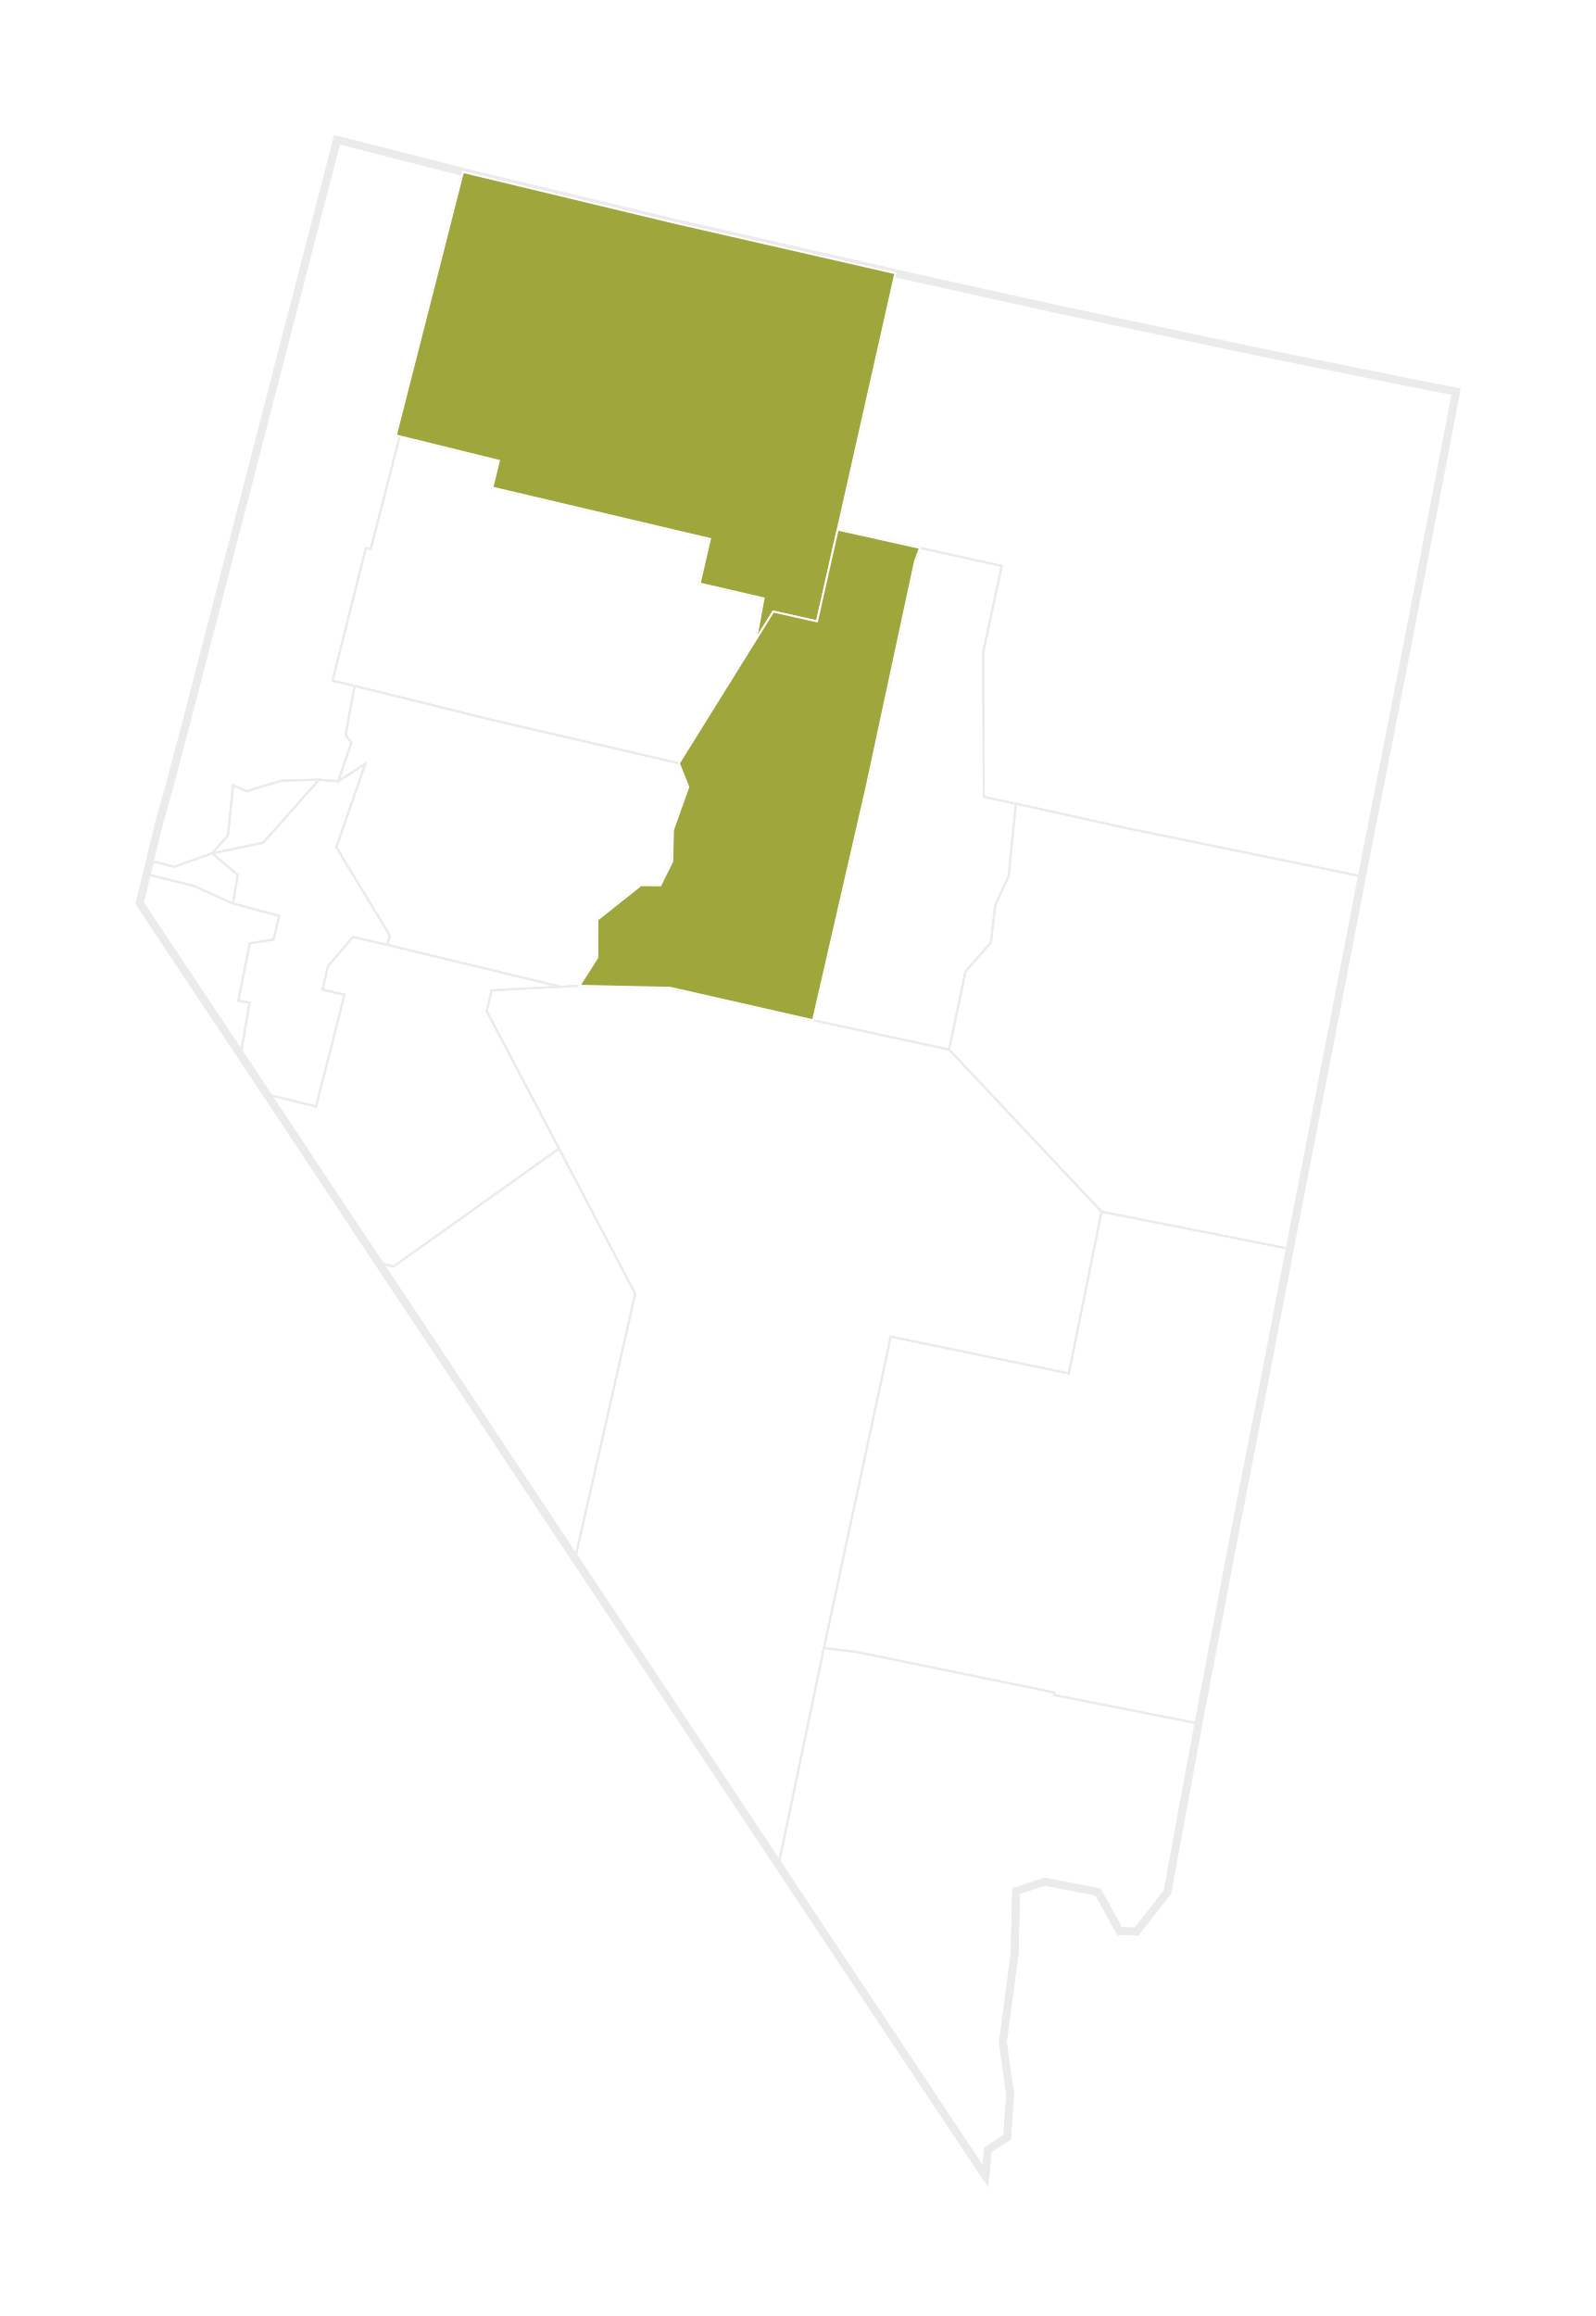
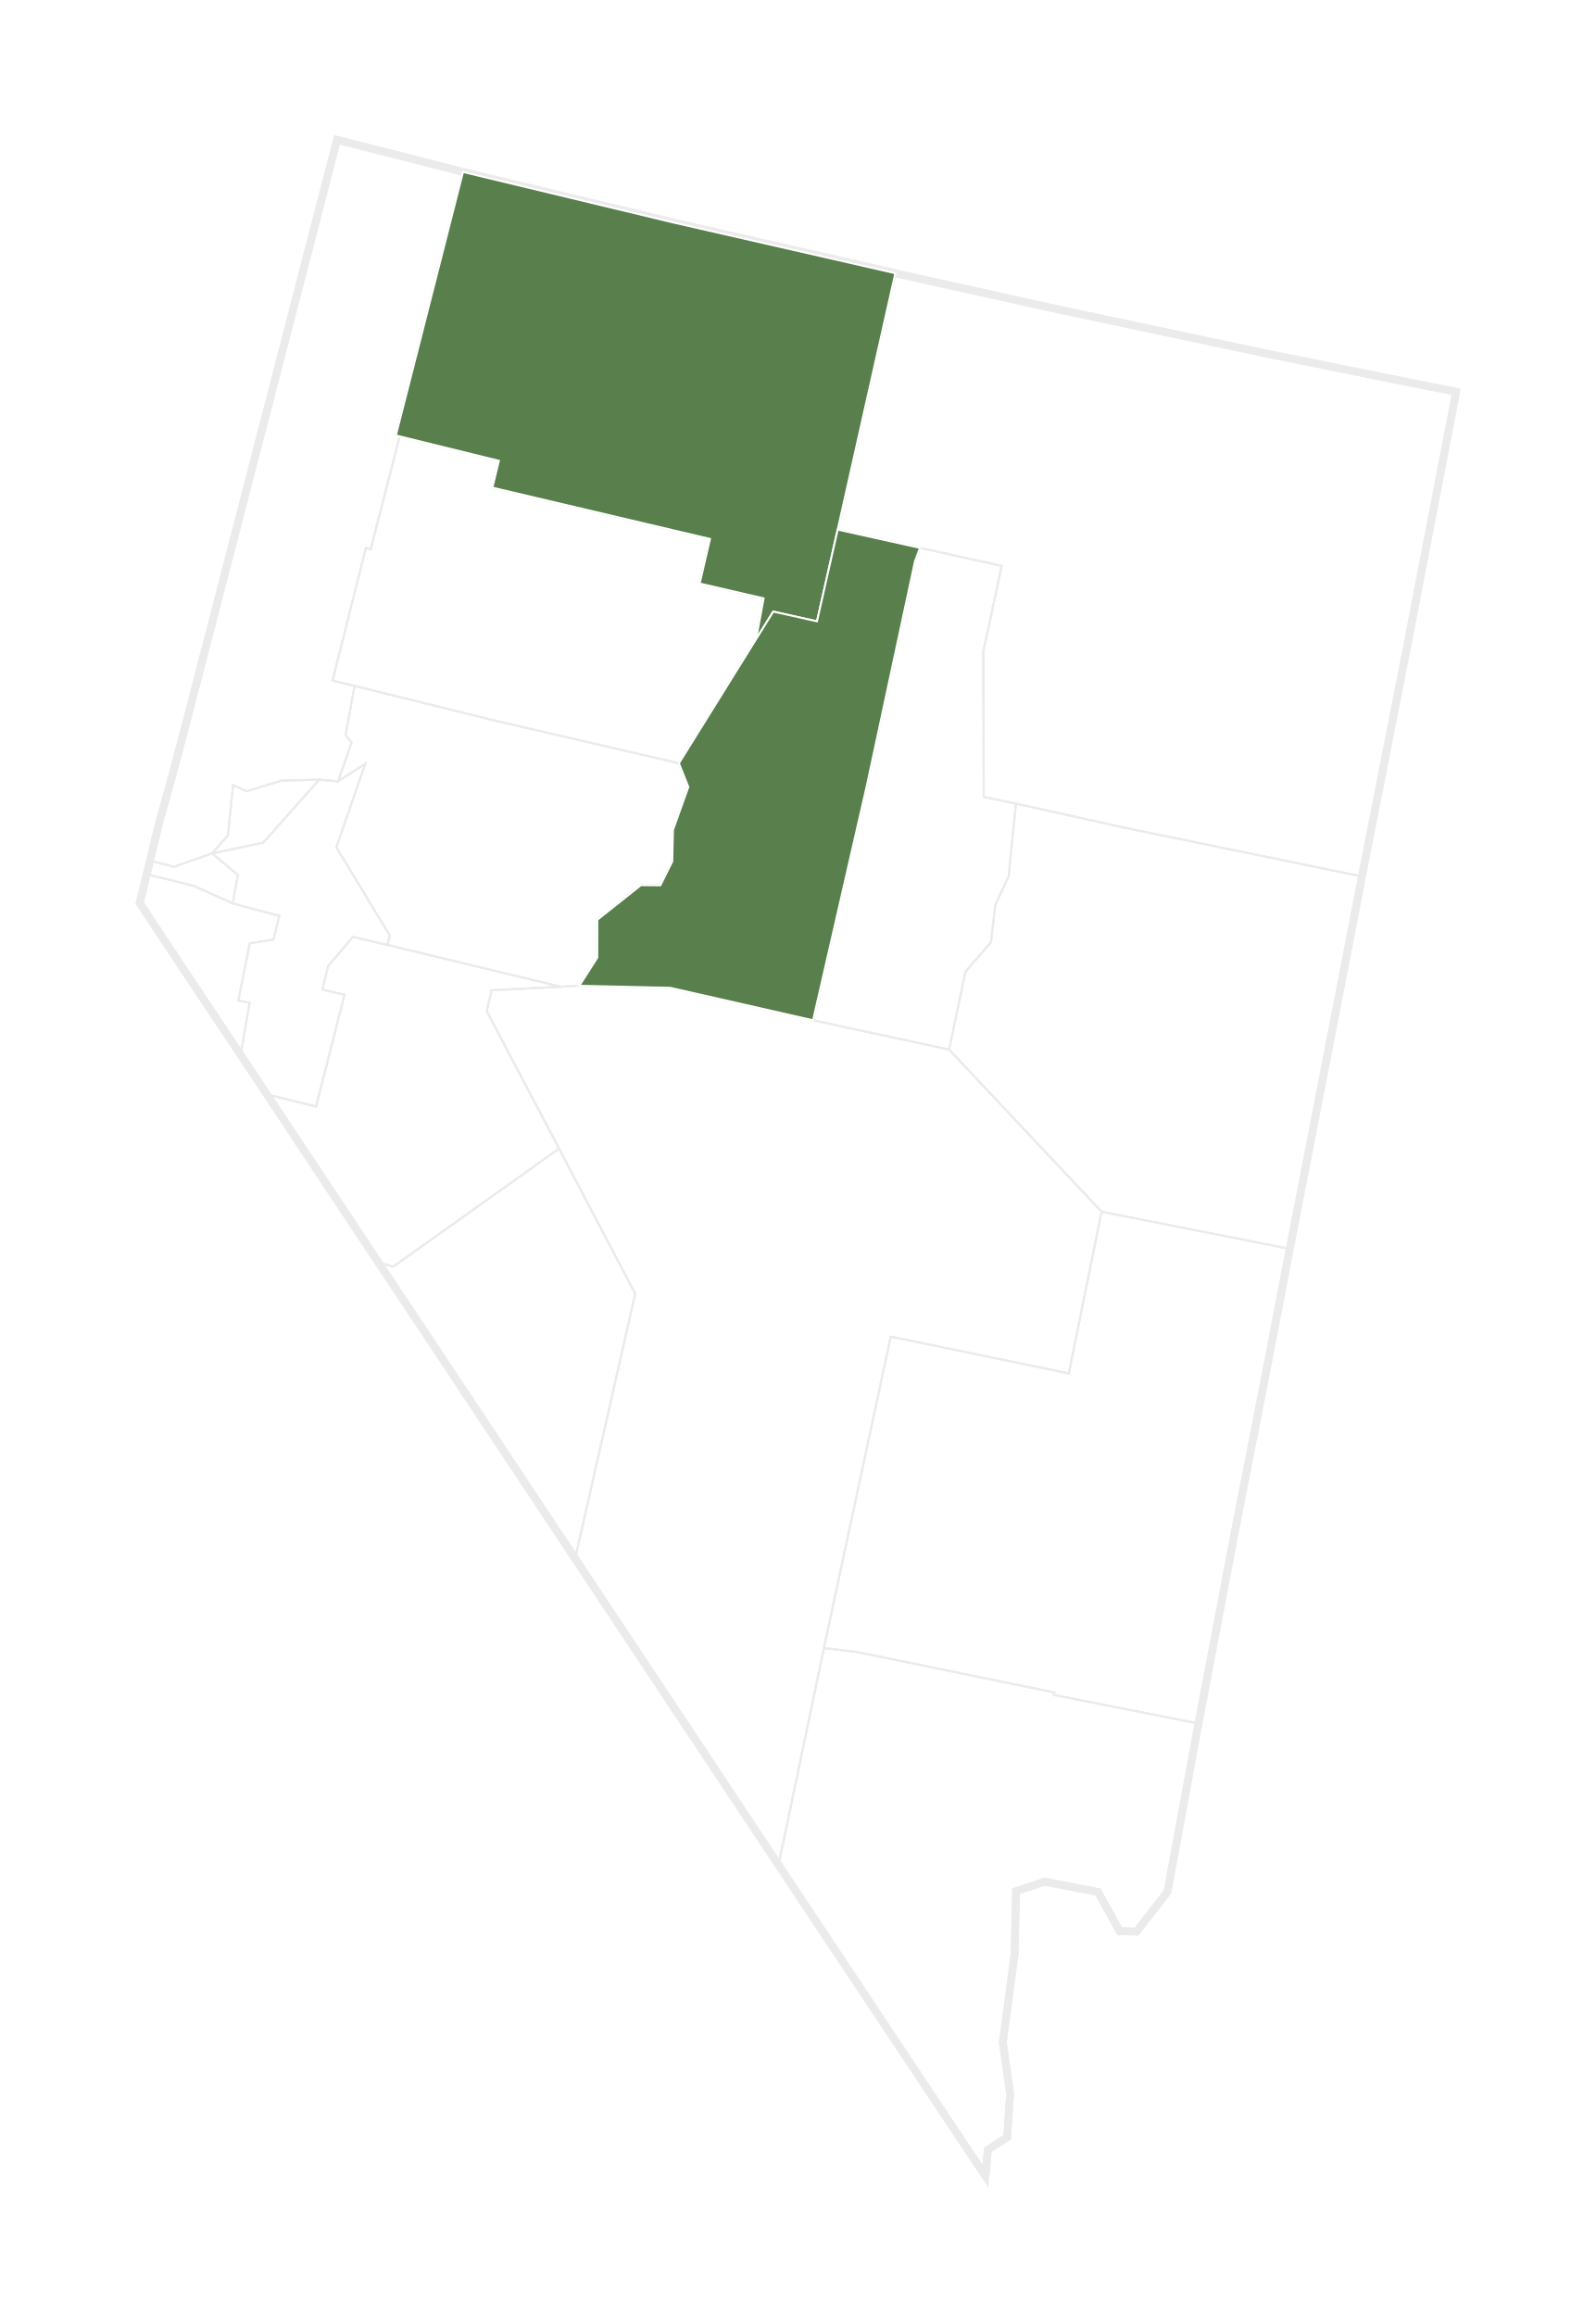
<svg xmlns="http://www.w3.org/2000/svg" class="case_studies-map" viewBox="157.313 186.428 114.202 165.713" version="1.1" style="height:599px;text-align:center;perspective-origin:206.281px 299.5px;transform-origin:206.281px 299.5px;fill:rgba(0, 0, 0, 0);stroke:rgb(235, 235, 235);stroke-width:0.5px;">
  <g data-url="us-topology.json" data-object="states" data-mesh="true" data-filter="id === 'NV'" class="js-loaded topology" data-type="Topology" style="height:auto;overflow-x:visible;overflow-y:visible;text-align:center;width:auto;perspective-origin:0px 0px;transform-origin:0px 0px;fill:rgba(0, 0, 0, 0);stroke:rgb(235, 235, 235);stroke-width:2px;">
    <path d="M190.445,198.734L205.547,202.361L221.262,205.948L221.381,205.983L233.105,208.582L248.037,211.746L258.257,213.813L261.514,214.452L257.98,232.821L254.772,249.138L254.022,253.042L252.719,259.766L249.608,275.787L249.237,277.721L247.727,285.574L245.755,295.637L243.629,306.835L243.075,309.748L240.857,321.796L238.643,324.636L237.43,324.6L235.885,321.806L232.069,321.061L230.024,321.745L229.918,326.228L229.075,332.558L229.596,336.241L229.384,339.354L228.006,340.241L227.833,342.142L215.848,324.125L213.024,319.872L198.47,297.952L190.982,286.669L184.384,276.746L176.409,264.729L174.537,261.907L171.818,257.839L168.343,252.609L167.313,251.042L167.611,249.806L167.808,248.979L168.049,248.005L168.712,245.248L169.388,242.857L170.716,237.853L177.61,211.198L181.431,196.428L189.962,198.604Z" id="NV" class="feature zoomed" style="height:auto;overflow-x:visible;overflow-y:visible;text-align:center;width:auto;perspective-origin:0px 0px;transform-origin:0px 0px;fill:rgba(0, 0, 0, 0);stroke:rgb(235, 235, 235);stroke-width:2px;vector-effect:non-scaling-stroke;" />
    <path d="M205.547,202.361L221.262,205.948M190.445,198.734L205.547,202.361M189.962,198.604L190.445,198.734M221.381,205.983L233.105,208.582L248.037,211.746M221.262,205.948L221.381,205.983M181.431,196.428L189.962,198.604M248.037,211.746L258.257,213.813M258.257,213.813L261.514,214.452M170.716,237.853L177.61,211.198L181.431,196.428M167.808,248.979L168.049,248.005L168.712,245.248M168.712,245.248L169.388,242.857M169.388,242.857L170.716,237.853M261.514,214.452L257.98,232.821L254.772,249.138L254.022,253.042L252.719,259.766M176.409,264.729L174.537,261.907M168.343,252.609L167.313,251.042L167.611,249.806L167.808,248.979M227.833,342.142L215.848,324.125L213.024,319.872L198.47,297.952M174.537,261.907L171.818,257.839M171.818,257.839L168.343,252.609M198.47,297.952L190.982,286.669L184.384,276.746L176.409,264.729M252.719,259.766L249.608,275.787L249.237,277.721L247.727,285.574M247.727,285.574L245.755,295.637M245.755,295.637L243.629,306.835M243.629,306.835L243.075,309.748M243.075,309.748L240.857,321.796L238.643,324.636L237.43,324.6L235.885,321.806L232.069,321.061L230.024,321.745L229.918,326.228L229.075,332.558L229.596,336.241L229.384,339.354L228.006,340.241L227.833,342.142" class="mesh" style="height:auto;overflow-x:visible;overflow-y:visible;text-align:center;width:auto;perspective-origin:0px 0px;transform-origin:0px 0px;fill:rgba(0, 0, 0, 0);stroke:rgb(235, 235, 235);stroke-width:2px;vector-effect:non-scaling-stroke;" />
  </g>
  <g data-url="us-topology.json" data-object="counties" data-filter="properties.state === 'NV'" data-mesh="true" class="js-loaded topology" data-type="Topology" style="height:auto;overflow-x:visible;overflow-y:visible;text-align:center;width:auto;perspective-origin:0px 0px;transform-origin:0px 0px;fill:rgba(0, 0, 0, 0);stroke:rgb(235, 235, 235);stroke-width:0.5px;">
    <path d="M217.257,224.323L215.777,230.886L212.646,230.189L211.422,232.157L211.958,229.24L207.383,228.178L208.122,224.988L192.547,221.318L193.016,219.397L185.914,217.65L185.641,217.582L190.445,198.734L205.547,202.361L221.262,205.949L221.381,205.983Z" id="32013" class="feature" style="height:auto;overflow-x:visible;overflow-y:visible;text-align:center;width:auto;perspective-origin:0px 0px;transform-origin:0px 0px;fill:rgba(0, 0, 0, 0);stroke:rgb(235, 235, 235);stroke-width:0.5px;vector-effect:non-scaling-stroke;" />
    <path d="M258.257,213.813L261.514,214.452L257.98,232.822L254.772,249.138L237.903,245.677L230.013,243.928L227.711,243.448L227.679,233.054L228.995,226.919L223.145,225.63L217.257,224.323L221.381,205.983L233.105,208.582L248.037,211.746Z" id="32007" class="feature" style="height:auto;overflow-x:visible;overflow-y:visible;text-align:center;width:auto;perspective-origin:0px 0px;transform-origin:0px 0px;fill:rgba(0, 0, 0, 0);stroke:rgb(235, 235, 235);stroke-width:0.5px;vector-effect:non-scaling-stroke;" />
    <path d="M185.914,217.65L183.843,225.715L183.493,225.637L181.109,235.131L182.683,235.504L182.047,239.024L182.467,239.556L181.507,242.336L180.151,242.213L177.464,242.284L174.964,243.043L173.992,242.605L173.621,246.204L172.494,247.486L169.763,248.449L168.049,248.005L168.712,245.248L169.388,242.858L170.716,237.853L177.61,211.198L181.43,196.429L189.962,198.604L190.445,198.734L185.641,217.582Z" id="32031" class="feature" style="height:auto;overflow-x:visible;overflow-y:visible;text-align:center;width:auto;perspective-origin:0px 0px;transform-origin:0px 0px;fill:rgba(0, 0, 0, 0);stroke:rgb(235, 235, 235);stroke-width:0.5px;vector-effect:non-scaling-stroke;" />
    <path d="M230.013,243.928L229.493,249.115L228.534,251.182L228.226,253.85L226.404,255.945L225.228,261.527L215.496,259.429L219.328,242.715L222.789,226.591L223.145,225.63L228.995,226.919L227.679,233.054L227.711,243.448Z" id="32011" class="feature" style="height:auto;overflow-x:visible;overflow-y:visible;text-align:center;width:auto;perspective-origin:0px 0px;transform-origin:0px 0px;fill:rgba(0, 0, 0, 0);stroke:rgb(235, 235, 235);stroke-width:0.5px;vector-effect:non-scaling-stroke;" />
    <path d="M223.145,225.63L222.789,226.591L219.328,242.715L215.496,259.429L205.271,257.104L198.771,256.959L200.054,254.945L200.063,252.236L203.174,249.763L204.569,249.776L205.422,248.056L205.471,245.814L206.571,242.736L205.895,241.041L211.422,232.157L212.646,230.189L215.777,230.886L217.257,224.323Z" id="32015" class="feature" style="height:auto;overflow-x:visible;overflow-y:visible;text-align:center;width:auto;perspective-origin:0px 0px;transform-origin:0px 0px;fill:rgba(0, 0, 0, 0);stroke:rgb(235, 235, 235);stroke-width:0.5px;vector-effect:non-scaling-stroke;" />
    <path d="M211.422,232.157L205.895,241.041L192.646,237.968L182.683,235.504L181.109,235.131L183.493,225.637L183.843,225.715L185.914,217.65L193.016,219.397L192.547,221.318L208.122,224.988L207.383,228.178L211.958,229.24Z" id="32027" class="feature" style="height:auto;overflow-x:visible;overflow-y:visible;text-align:center;width:auto;perspective-origin:0px 0px;transform-origin:0px 0px;fill:rgba(0, 0, 0, 0);stroke:rgb(235, 235, 235);stroke-width:0.5px;vector-effect:non-scaling-stroke;" />
    <path d="M254.772,249.138L254.022,253.042L252.719,259.766L249.608,275.787L236.14,273.128L225.228,261.527L226.404,255.945L228.226,253.85L228.534,251.182L229.493,249.115L230.013,243.928L237.903,245.677Z" id="32033" class="feature" style="height:auto;overflow-x:visible;overflow-y:visible;text-align:center;width:auto;perspective-origin:0px 0px;transform-origin:0px 0px;fill:rgba(0, 0, 0, 0);stroke:rgb(235, 235, 235);stroke-width:0.5px;vector-effect:non-scaling-stroke;" />
    <path d="M205.895,241.041L206.571,242.736L205.471,245.814L205.422,248.056L204.569,249.776L203.174,249.763L200.063,252.236L200.054,254.945L198.771,256.959L197.442,257.031L185.036,254.039L185.198,253.353L181.38,247.051L183.453,241.074L181.507,242.336L182.467,239.556L182.047,239.024L182.683,235.504L192.646,237.968Z" id="32001" class="feature" style="height:auto;overflow-x:visible;overflow-y:visible;text-align:center;width:auto;perspective-origin:0px 0px;transform-origin:0px 0px;fill:rgba(0, 0, 0, 0);stroke:rgb(235, 235, 235);stroke-width:0.5px;vector-effect:non-scaling-stroke;" />
    <path d="M185.036,254.039L182.571,253.464L180.792,255.552L180.387,257.234L181.967,257.607L179.928,265.6L176.409,264.729L174.537,261.907L175.173,258.174L174.366,258.031L175.185,253.927L176.887,253.654L177.295,251.958L173.979,251.074L174.326,249.031L172.494,247.486L176.144,246.725L180.151,242.213L181.507,242.336L183.453,241.074L181.38,247.051L185.198,253.353Z" id="32019" class="feature" style="height:auto;overflow-x:visible;overflow-y:visible;text-align:center;width:auto;perspective-origin:0px 0px;transform-origin:0px 0px;fill:rgba(0, 0, 0, 0);stroke:rgb(235, 235, 235);stroke-width:0.5px;vector-effect:non-scaling-stroke;" />
    <path d="M172.494,247.486L173.621,246.204L173.992,242.605L174.964,243.043L177.464,242.284L180.151,242.213L176.144,246.725Z" id="32029" class="feature" style="height:auto;overflow-x:visible;overflow-y:visible;text-align:center;width:auto;perspective-origin:0px 0px;transform-origin:0px 0px;fill:rgba(0, 0, 0, 0);stroke:rgb(235, 235, 235);stroke-width:0.5px;vector-effect:non-scaling-stroke;" />
    <path d="M173.979,251.074L171.178,249.814L167.808,248.98L168.049,248.005L169.763,248.449L172.494,247.486L174.326,249.031Z" id="32510" class="feature" style="height:auto;overflow-x:visible;overflow-y:visible;text-align:center;width:auto;perspective-origin:0px 0px;transform-origin:0px 0px;fill:rgba(0, 0, 0, 0);stroke:rgb(235, 235, 235);stroke-width:0.5px;vector-effect:non-scaling-stroke;" />
    <path d="M215.496,259.429L225.228,261.527L236.14,273.128L233.796,284.698L221.055,282.064L216.272,304.351L213.024,319.873L198.47,297.952L202.768,278.996L197.319,268.61L192.142,258.776L192.492,257.285L197.442,257.031L198.771,256.959L205.271,257.104Z" id="32023" class="feature" style="height:auto;overflow-x:visible;overflow-y:visible;text-align:center;width:auto;perspective-origin:0px 0px;transform-origin:0px 0px;fill:rgba(0, 0, 0, 0);stroke:rgb(235, 235, 235);stroke-width:0.5px;vector-effect:non-scaling-stroke;" />
    <path d="M173.979,251.074L177.295,251.958L176.887,253.654L175.185,253.927L174.366,258.031L175.173,258.174L174.537,261.907L171.818,257.839L168.343,252.61L167.313,251.042L167.611,249.806L167.808,248.98L171.178,249.814Z" id="32005" class="feature" style="height:auto;overflow-x:visible;overflow-y:visible;text-align:center;width:auto;perspective-origin:0px 0px;transform-origin:0px 0px;fill:rgba(0, 0, 0, 0);stroke:rgb(235, 235, 235);stroke-width:0.5px;vector-effect:non-scaling-stroke;" />
    <path d="M197.442,257.031L192.492,257.285L192.142,258.776L197.319,268.61L185.463,277.053L184.384,276.746L176.409,264.729L179.928,265.6L181.967,257.607L180.387,257.234L180.792,255.552L182.571,253.464L185.036,254.039Z" id="32021" class="feature" style="height:auto;overflow-x:visible;overflow-y:visible;text-align:center;width:auto;perspective-origin:0px 0px;transform-origin:0px 0px;fill:rgba(0, 0, 0, 0);stroke:rgb(235, 235, 235);stroke-width:0.5px;vector-effect:non-scaling-stroke;" />
    <path d="M249.608,275.787L249.236,277.722L247.727,285.574L245.755,295.637L243.629,306.835L243.075,309.748L232.733,307.706L232.769,307.528L218.582,304.622L216.272,304.351L221.055,282.064L233.796,284.698L236.14,273.128Z" id="32017" class="feature" style="height:auto;overflow-x:visible;overflow-y:visible;text-align:center;width:auto;perspective-origin:0px 0px;transform-origin:0px 0px;fill:rgba(0, 0, 0, 0);stroke:rgb(235, 235, 235);stroke-width:0.5px;vector-effect:non-scaling-stroke;" />
    <path d="M198.47,297.952L190.982,286.669L184.384,276.746L185.463,277.053L197.319,268.61L202.768,278.996Z" id="32009" class="feature" style="height:auto;overflow-x:visible;overflow-y:visible;text-align:center;width:auto;perspective-origin:0px 0px;transform-origin:0px 0px;fill:rgba(0, 0, 0, 0);stroke:rgb(235, 235, 235);stroke-width:0.5px;vector-effect:non-scaling-stroke;" />
    <path d="M243.075,309.748L240.857,321.796L238.643,324.636L237.43,324.6L235.885,321.806L232.069,321.061L230.024,321.746L229.918,326.229L229.075,332.558L229.596,336.241L229.384,339.354L228.006,340.241L227.833,342.142L215.848,324.126L213.024,319.873L216.272,304.351L218.582,304.622L232.769,307.528L232.733,307.706Z" id="32003" class="feature" style="height:auto;overflow-x:visible;overflow-y:visible;text-align:center;width:auto;perspective-origin:0px 0px;transform-origin:0px 0px;fill:rgba(0, 0, 0, 0);stroke:rgb(235, 235, 235);stroke-width:0.5px;vector-effect:non-scaling-stroke;" />
    <path d="M205.547,202.361L221.262,205.949M185.914,217.65L185.641,217.582L190.445,198.734L205.547,202.361M189.962,198.604L190.445,198.734M221.381,205.983L233.105,208.582L248.037,211.746M181.43,196.429L189.962,198.604M248.037,211.746L258.257,213.813M258.257,213.813L261.514,214.452M205.895,241.041L211.422,232.157M211.422,232.157L211.958,229.24L207.383,228.178L208.122,224.988L192.547,221.318L193.016,219.397L185.914,217.65M223.145,225.63L217.257,224.323M254.772,249.138L237.903,245.677L230.013,243.928M215.496,259.429L219.328,242.715L222.789,226.591L223.145,225.63M170.716,237.853L177.61,211.198L181.43,196.429M205.895,241.041L192.646,237.968L182.683,235.504M185.036,254.039L185.198,253.353L181.38,247.051L183.453,241.074L181.507,242.336M172.494,247.486L176.144,246.725L180.151,242.213M173.979,251.074L174.326,249.031L172.494,247.486M172.494,247.486L169.763,248.449L168.049,248.005M173.979,251.074L171.178,249.814L167.808,248.98L168.049,248.005L168.712,245.248M168.712,245.248L169.388,242.858M169.388,242.858L170.716,237.853M236.14,273.128L225.228,261.527M225.228,261.527L215.496,259.429M215.496,259.429L205.271,257.104L198.771,256.959M198.771,256.959L200.054,254.945L200.063,252.236L203.174,249.763L204.569,249.776L205.422,248.056L205.471,245.814L206.571,242.736L205.895,241.041M261.514,214.452L257.98,232.822L254.772,249.138L254.022,253.042L252.719,259.766M249.608,275.787L236.14,273.128M197.319,268.61L192.142,258.776L192.492,257.285L197.442,257.031M197.442,257.031L185.036,254.039M198.47,297.952L190.982,286.669L184.384,276.746L176.409,264.729M176.409,264.729L174.537,261.907M174.537,261.907L175.173,258.174L174.366,258.031L175.185,253.927L176.887,253.654L177.295,251.958L173.979,251.074M168.343,252.61L167.313,251.042L167.611,249.806L167.808,248.98M243.075,309.748L232.733,307.706L232.769,307.528L218.582,304.622L216.272,304.351M216.272,304.351L213.024,319.873M227.833,342.142L215.848,324.126L213.024,319.873L198.47,297.952M198.47,297.952L202.768,278.996L197.319,268.61M174.537,261.907L171.818,257.839M171.818,257.839L168.343,252.61M197.319,268.61L185.463,277.053L184.384,276.746M252.719,259.766L249.608,275.787L249.236,277.722L247.727,285.574M247.727,285.574L245.755,295.637M245.755,295.637L243.629,306.835M243.629,306.835L243.075,309.748M243.075,309.748L240.857,321.796L238.643,324.636L237.43,324.6L235.885,321.806L232.069,321.061L230.024,321.746L229.918,326.229L229.075,332.558L229.596,336.241L229.384,339.354L228.006,340.241L227.833,342.142M221.262,205.949L221.381,205.983L217.257,224.323M217.257,224.323L215.777,230.886L212.646,230.189L211.422,232.157M230.013,243.928L229.493,249.115L228.534,251.182L228.226,253.85L226.404,255.945L225.228,261.527M182.683,235.504L182.047,239.024L182.467,239.556L181.507,242.336M181.507,242.336L180.151,242.213M180.151,242.213L177.464,242.284L174.964,243.043L173.992,242.605L173.621,246.204L172.494,247.486M230.013,243.928L227.711,243.448L227.679,233.054L228.995,226.919L223.145,225.63M185.914,217.65L183.843,225.715L183.493,225.637L181.109,235.131L182.683,235.504M198.771,256.959L197.442,257.031M185.036,254.039L182.571,253.464L180.792,255.552L180.387,257.234L181.967,257.607L179.928,265.6L176.409,264.729M236.14,273.128L233.796,284.698L221.055,282.064L216.272,304.351" class="mesh" style="height:auto;overflow-x:visible;overflow-y:visible;text-align:center;width:auto;perspective-origin:0px 0px;transform-origin:0px 0px;fill:rgba(0, 0, 0, 0);stroke:rgb(235, 235, 235);stroke-width:0.5px;vector-effect:non-scaling-stroke;" />
  </g>
  <g data-url="us-topology.json" data-object="counties" data-filter="properties.state === 'NV' &amp;&amp; properties.name.match(/Humboldt|Lander/)" class="case_studies-selected_counties js-loaded topology" data-type="Topology" style="height:auto;overflow-x:visible;overflow-y:visible;text-align:center;width:auto;perspective-origin:0px 0px;transform-origin:0px 0px;fill:rgba(0, 0, 0, 0);stroke:rgb(235, 235, 235);stroke-width:0.5px;">
-     <path d="M217.257,224.323L215.777,230.886L212.646,230.189L211.422,232.157L211.958,229.24L207.382,228.179L208.122,224.988L192.547,221.318L193.016,219.397L185.914,217.65L185.641,217.582L190.445,198.734L205.547,202.361L221.261,205.95L221.381,205.983Z" id="32013" class="feature" style="height:auto;overflow-x:visible;overflow-y:visible;text-align:center;width:auto;perspective-origin:0px 0px;transform-origin:0px 0px;fill:rgb(159, 166, 59);stroke:rgb(255, 255, 255);stroke-width:0.5px;vector-effect:non-scaling-stroke;" />
-     <path d="M223.145,225.63L222.789,226.591L219.328,242.715L215.496,259.429L205.271,257.105L198.771,256.96L200.054,254.946L200.062,252.237L203.174,249.764L204.569,249.777L205.422,248.056L205.471,245.814L206.571,242.736L205.895,241.041L211.422,232.157L212.646,230.189L215.777,230.886L217.257,224.323Z" id="32015" class="feature" style="height:auto;overflow-x:visible;overflow-y:visible;text-align:center;width:auto;perspective-origin:0px 0px;transform-origin:0px 0px;fill:rgb(159, 166, 59);stroke:rgb(255, 255, 255);stroke-width:0.5px;vector-effect:non-scaling-stroke;" />
+     <path d="M217.257,224.323L215.777,230.886L212.646,230.189L211.422,232.157L211.958,229.24L207.382,228.179L208.122,224.988L192.547,221.318L193.016,219.397L185.914,217.65L185.641,217.582L190.445,198.734L205.547,202.361L221.261,205.95L221.381,205.983Z" id="32013" class="feature" style="height:auto;overflow-x:visible;overflow-y:visible;text-align:center;width:auto;perspective-origin:0px 0px;transform-origin:0px 0px;fill:rgb(88, 127, 76);stroke:rgb(255, 255, 255);stroke-width:0.5px;vector-effect:non-scaling-stroke;" />
+     <path d="M223.145,225.63L222.789,226.591L219.328,242.715L215.496,259.429L205.271,257.105L198.771,256.96L200.054,254.946L200.062,252.237L203.174,249.764L204.569,249.777L205.422,248.056L205.471,245.814L206.571,242.736L205.895,241.041L211.422,232.157L212.646,230.189L215.777,230.886L217.257,224.323Z" id="32015" class="feature" style="height:auto;overflow-x:visible;overflow-y:visible;text-align:center;width:auto;perspective-origin:0px 0px;transform-origin:0px 0px;fill:rgb(88, 127, 76);stroke:rgb(255, 255, 255);stroke-width:0.5px;vector-effect:non-scaling-stroke;" />
  </g>
</svg>
